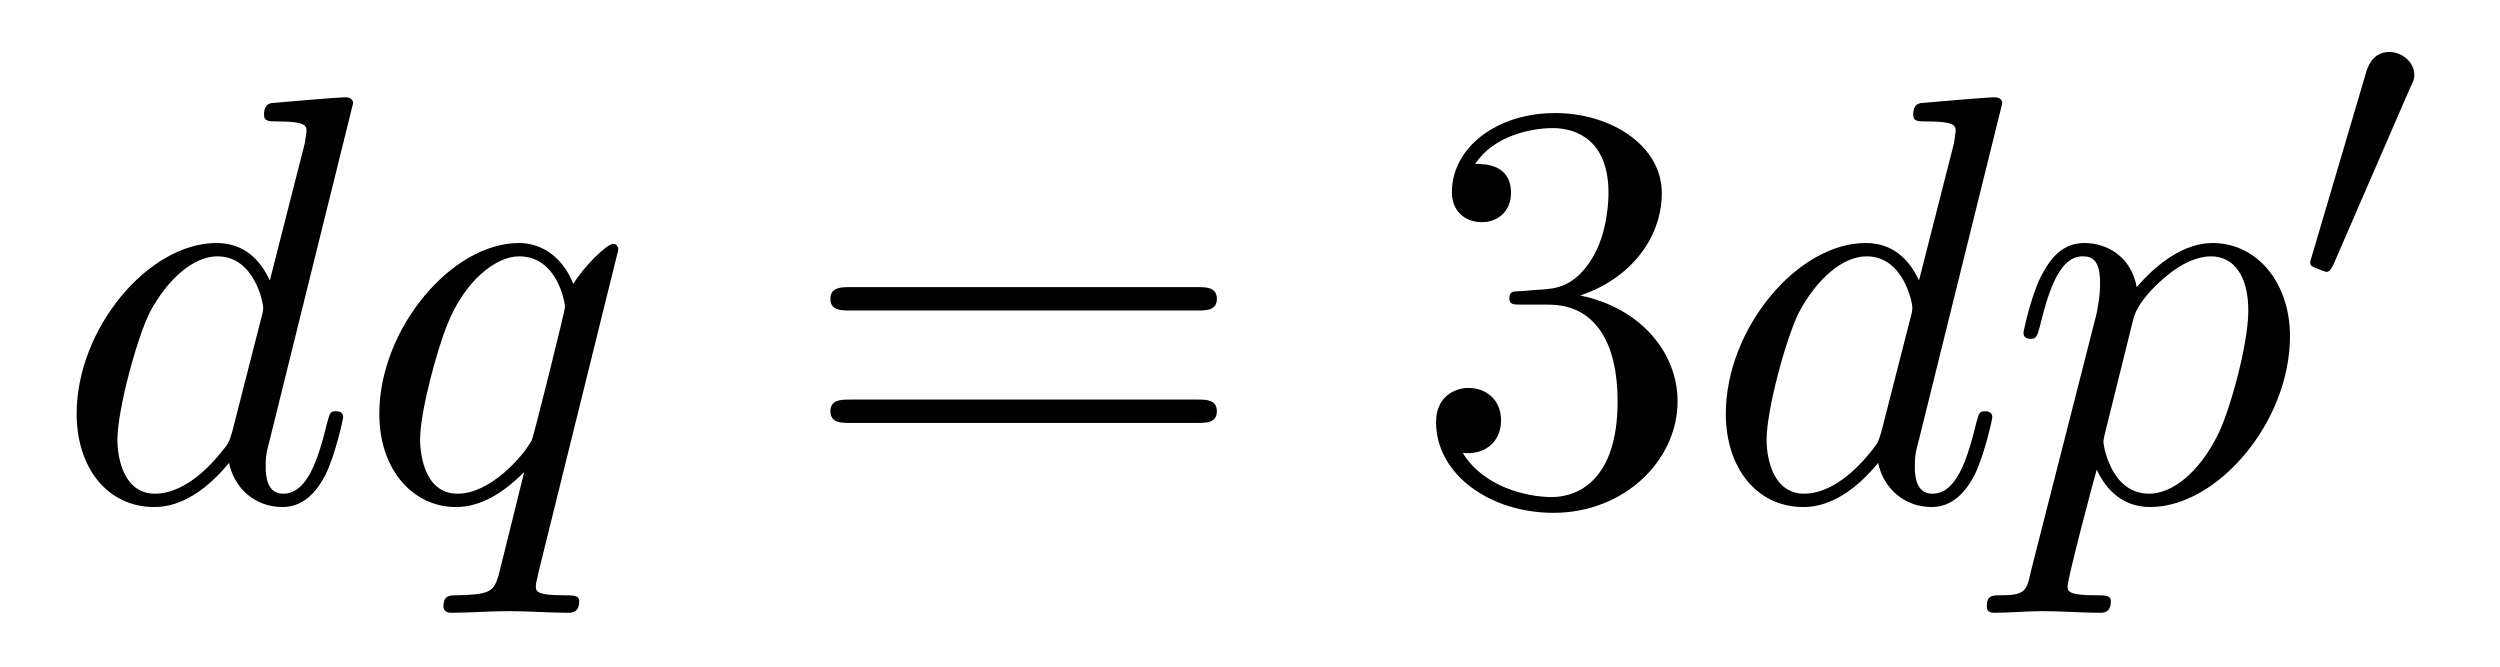
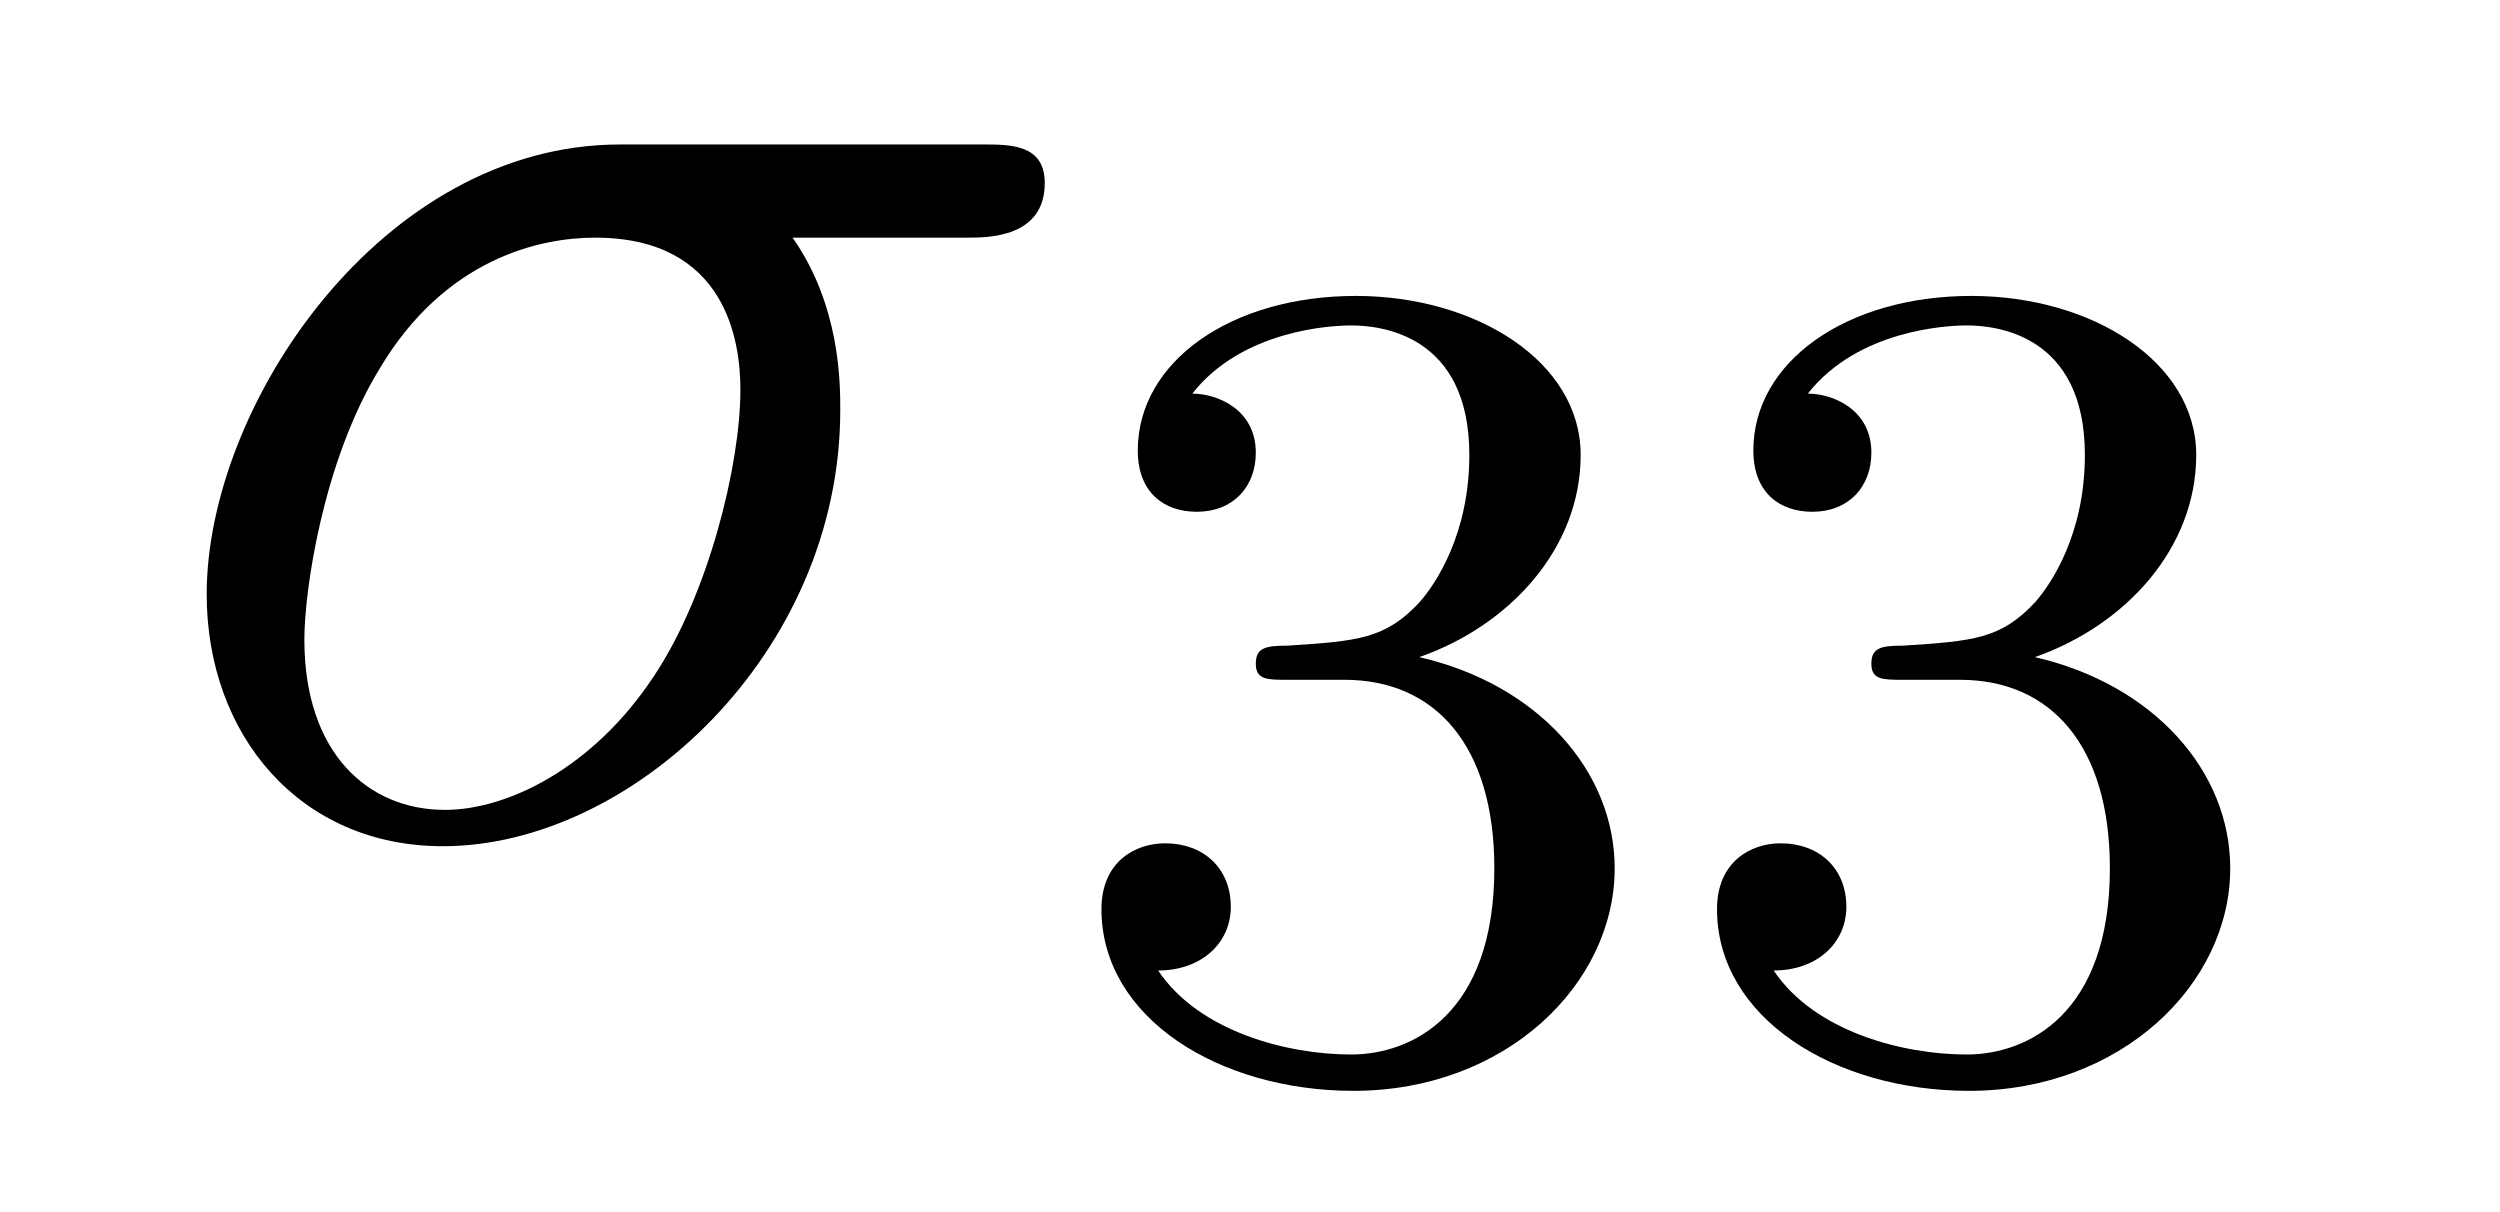
- <svg xmlns="http://www.w3.org/2000/svg" xmlns:xlink="http://www.w3.org/1999/xlink" viewBox="0 0 46.901 12.508" version="1.2">
+ <svg xmlns="http://www.w3.org/2000/svg" xmlns:xlink="http://www.w3.org/1999/xlink" viewBox="0 0 17.2 8.333" version="1.2">
  <defs>
    <g>
      <symbol overflow="visible" id="glyph0-0">
        <path style="stroke:none;" d="" />
      </symbol>
      <symbol overflow="visible" id="glyph0-1">
-         <path style="stroke:none;" d="M 5.625 -7.453 C 5.625 -7.453 5.625 -7.562 5.484 -7.562 C 5.328 -7.562 4.281 -7.469 4.094 -7.453 C 4.016 -7.438 3.953 -7.391 3.953 -7.234 C 3.953 -7.109 4.047 -7.109 4.203 -7.109 C 4.734 -7.109 4.75 -7.031 4.75 -6.922 L 4.719 -6.703 L 4.062 -4.125 C 3.875 -4.531 3.562 -4.828 3.062 -4.828 C 1.781 -4.828 0.438 -3.219 0.438 -1.625 C 0.438 -0.594 1.031 0.125 1.891 0.125 C 2.109 0.125 2.656 0.078 3.297 -0.703 C 3.391 -0.234 3.781 0.125 4.297 0.125 C 4.672 0.125 4.922 -0.125 5.109 -0.484 C 5.297 -0.875 5.438 -1.531 5.438 -1.562 C 5.438 -1.672 5.328 -1.672 5.297 -1.672 C 5.188 -1.672 5.188 -1.625 5.141 -1.469 C 4.969 -0.766 4.766 -0.125 4.312 -0.125 C 4.031 -0.125 3.984 -0.406 3.984 -0.625 C 3.984 -0.891 4.016 -0.953 4.062 -1.141 Z M 3.359 -1.297 C 3.297 -1.094 3.297 -1.078 3.141 -0.891 C 2.656 -0.297 2.219 -0.125 1.906 -0.125 C 1.359 -0.125 1.203 -0.719 1.203 -1.141 C 1.203 -1.688 1.562 -3.031 1.812 -3.531 C 2.156 -4.172 2.641 -4.578 3.078 -4.578 C 3.781 -4.578 3.938 -3.688 3.938 -3.625 C 3.938 -3.562 3.922 -3.484 3.906 -3.438 Z M 3.359 -1.297 " />
-       </symbol>
-       <symbol overflow="visible" id="glyph0-2">
-         <path style="stroke:none;" d="M 4.922 -4.703 C 4.922 -4.75 4.891 -4.812 4.828 -4.812 C 4.703 -4.812 4.266 -4.375 4.078 -4.062 C 3.844 -4.641 3.406 -4.828 3.062 -4.828 C 1.781 -4.828 0.438 -3.203 0.438 -1.625 C 0.438 -0.562 1.078 0.125 1.875 0.125 C 2.344 0.125 2.766 -0.141 3.156 -0.531 C 3.062 -0.156 2.703 1.312 2.672 1.422 C 2.578 1.719 2.5 1.766 1.891 1.781 C 1.75 1.781 1.641 1.781 1.641 2 C 1.641 2 1.641 2.109 1.781 2.109 C 2.125 2.109 2.516 2.078 2.875 2.078 C 3.234 2.078 3.625 2.109 3.984 2.109 C 4.047 2.109 4.188 2.109 4.188 1.891 C 4.188 1.781 4.078 1.781 3.906 1.781 C 3.375 1.781 3.375 1.703 3.375 1.609 C 3.375 1.531 3.406 1.469 3.422 1.359 Z M 1.906 -0.125 C 1.25 -0.125 1.203 -0.953 1.203 -1.141 C 1.203 -1.672 1.531 -2.859 1.719 -3.312 C 2.047 -4.125 2.625 -4.578 3.062 -4.578 C 3.781 -4.578 3.922 -3.703 3.922 -3.625 C 3.922 -3.562 3.328 -1.172 3.297 -1.125 C 3.125 -0.812 2.516 -0.125 1.906 -0.125 Z M 1.906 -0.125 " />
-       </symbol>
-       <symbol overflow="visible" id="glyph0-3">
-         <path style="stroke:none;" d="M 0.484 1.328 C 0.406 1.703 0.375 1.781 -0.094 1.781 C -0.234 1.781 -0.344 1.781 -0.344 1.984 C -0.344 2.078 -0.297 2.109 -0.203 2.109 C 0.094 2.109 0.406 2.078 0.703 2.078 C 1.062 2.078 1.438 2.109 1.781 2.109 C 1.844 2.109 1.984 2.109 1.984 1.891 C 1.984 1.781 1.875 1.781 1.719 1.781 C 1.172 1.781 1.172 1.703 1.172 1.609 C 1.172 1.469 1.641 -0.312 1.719 -0.578 C 1.859 -0.266 2.156 0.125 2.719 0.125 C 3.984 0.125 5.344 -1.469 5.344 -3.078 C 5.344 -4.094 4.719 -4.828 3.891 -4.828 C 3.344 -4.828 2.828 -4.422 2.469 -4 C 2.359 -4.594 1.891 -4.828 1.484 -4.828 C 0.984 -4.828 0.781 -4.391 0.672 -4.203 C 0.484 -3.828 0.344 -3.172 0.344 -3.141 C 0.344 -3.031 0.453 -3.031 0.469 -3.031 C 0.578 -3.031 0.594 -3.047 0.656 -3.281 C 0.844 -4.062 1.062 -4.578 1.453 -4.578 C 1.641 -4.578 1.781 -4.5 1.781 -4.078 C 1.781 -3.828 1.75 -3.703 1.719 -3.516 Z M 2.406 -3.406 C 2.484 -3.703 2.781 -4 2.984 -4.172 C 3.359 -4.5 3.672 -4.578 3.859 -4.578 C 4.297 -4.578 4.562 -4.203 4.562 -3.562 C 4.562 -2.906 4.203 -1.656 4 -1.25 C 3.625 -0.484 3.109 -0.125 2.703 -0.125 C 1.984 -0.125 1.844 -1.031 1.844 -1.094 C 1.844 -1.109 1.844 -1.141 1.875 -1.266 Z M 2.406 -3.406 " />
+         <path style="stroke:none;" d="M 5.656 -4.062 C 5.797 -4.062 6.188 -4.062 6.188 -4.438 C 6.188 -4.703 5.953 -4.703 5.766 -4.703 L 3.266 -4.703 C 1.625 -4.703 0.422 -2.906 0.422 -1.609 C 0.422 -0.641 1.062 0.125 2.047 0.125 C 3.344 0.125 4.781 -1.203 4.781 -2.875 C 4.781 -3.062 4.781 -3.594 4.453 -4.062 Z M 2.062 -0.125 C 1.531 -0.125 1.094 -0.516 1.094 -1.297 C 1.094 -1.625 1.219 -2.516 1.609 -3.156 C 2.062 -3.922 2.719 -4.062 3.094 -4.062 C 4 -4.062 4.094 -3.344 4.094 -3.016 C 4.094 -2.5 3.875 -1.609 3.5 -1.047 C 3.078 -0.406 2.484 -0.125 2.062 -0.125 Z M 2.062 -0.125 " />
      </symbol>
      <symbol overflow="visible" id="glyph1-0">
        <path style="stroke:none;" d="" />
      </symbol>
      <symbol overflow="visible" id="glyph1-1">
-         <path style="stroke:none;" d="M 7.5 -3.562 C 7.656 -3.562 7.859 -3.562 7.859 -3.781 C 7.859 -4 7.656 -4 7.5 -4 L 0.969 -4 C 0.812 -4 0.609 -4 0.609 -3.781 C 0.609 -3.562 0.812 -3.562 0.984 -3.562 Z M 7.5 -1.453 C 7.656 -1.453 7.859 -1.453 7.859 -1.672 C 7.859 -1.891 7.656 -1.891 7.5 -1.891 L 0.984 -1.891 C 0.812 -1.891 0.609 -1.891 0.609 -1.672 C 0.609 -1.453 0.812 -1.453 0.969 -1.453 Z M 7.5 -1.453 " />
-       </symbol>
-       <symbol overflow="visible" id="glyph1-2">
-         <path style="stroke:none;" d="M 3.156 -3.844 C 4.062 -4.141 4.688 -4.891 4.688 -5.766 C 4.688 -6.656 3.734 -7.266 2.688 -7.266 C 1.578 -7.266 0.75 -6.609 0.75 -5.781 C 0.75 -5.422 1 -5.219 1.312 -5.219 C 1.641 -5.219 1.859 -5.453 1.859 -5.766 C 1.859 -6.312 1.359 -6.312 1.188 -6.312 C 1.531 -6.844 2.25 -6.984 2.641 -6.984 C 3.094 -6.984 3.688 -6.75 3.688 -5.766 C 3.688 -5.641 3.672 -5 3.375 -4.531 C 3.047 -4 2.688 -3.969 2.406 -3.953 C 2.328 -3.953 2.062 -3.922 1.984 -3.922 C 1.891 -3.922 1.828 -3.906 1.828 -3.797 C 1.828 -3.672 1.891 -3.672 2.078 -3.672 L 2.562 -3.672 C 3.453 -3.672 3.859 -2.938 3.859 -1.859 C 3.859 -0.375 3.109 -0.062 2.625 -0.062 C 2.156 -0.062 1.344 -0.25 0.953 -0.891 C 1.344 -0.844 1.672 -1.078 1.672 -1.5 C 1.672 -1.891 1.391 -2.109 1.062 -2.109 C 0.812 -2.109 0.453 -1.953 0.453 -1.469 C 0.453 -0.484 1.469 0.234 2.656 0.234 C 3.984 0.234 4.984 -0.75 4.984 -1.859 C 4.984 -2.766 4.297 -3.609 3.156 -3.844 Z M 3.156 -3.844 " />
-       </symbol>
-       <symbol overflow="visible" id="glyph2-0">
-         <path style="stroke:none;" d="" />
-       </symbol>
-       <symbol overflow="visible" id="glyph2-1">
-         <path style="stroke:none;" d="M 2.109 -3.781 C 2.156 -3.875 2.188 -3.938 2.188 -4.016 C 2.188 -4.281 1.938 -4.453 1.719 -4.453 C 1.406 -4.453 1.312 -4.172 1.281 -4.062 L 0.266 -0.625 C 0.234 -0.531 0.234 -0.516 0.234 -0.5 C 0.234 -0.438 0.281 -0.422 0.359 -0.391 C 0.516 -0.328 0.531 -0.328 0.547 -0.328 C 0.562 -0.328 0.609 -0.328 0.672 -0.469 Z M 2.109 -3.781 " />
+         <path style="stroke:none;" d="M 2.016 -2.656 C 2.641 -2.656 3.047 -2.203 3.047 -1.359 C 3.047 -0.359 2.484 -0.078 2.062 -0.078 C 1.625 -0.078 1.016 -0.234 0.734 -0.656 C 1.031 -0.656 1.234 -0.844 1.234 -1.094 C 1.234 -1.359 1.047 -1.531 0.781 -1.531 C 0.578 -1.531 0.344 -1.406 0.344 -1.078 C 0.344 -0.328 1.156 0.172 2.078 0.172 C 3.125 0.172 3.875 -0.562 3.875 -1.359 C 3.875 -2.031 3.344 -2.625 2.531 -2.812 C 3.156 -3.031 3.641 -3.562 3.641 -4.203 C 3.641 -4.844 2.922 -5.297 2.094 -5.297 C 1.234 -5.297 0.594 -4.844 0.594 -4.234 C 0.594 -3.938 0.781 -3.812 1 -3.812 C 1.25 -3.812 1.406 -3.984 1.406 -4.219 C 1.406 -4.516 1.141 -4.625 0.969 -4.625 C 1.312 -5.062 1.922 -5.094 2.062 -5.094 C 2.266 -5.094 2.875 -5.031 2.875 -4.203 C 2.875 -3.656 2.641 -3.312 2.531 -3.188 C 2.297 -2.938 2.109 -2.922 1.625 -2.891 C 1.469 -2.891 1.406 -2.875 1.406 -2.766 C 1.406 -2.656 1.484 -2.656 1.625 -2.656 Z M 2.016 -2.656 " />
      </symbol>
    </g>
  </defs>
  <g id="surface1">
    <g style="fill:rgb(0%,0%,0%);fill-opacity:1;">
-       <use xlink:href="#glyph0-1" x="1" y="9.387" />
-       <use xlink:href="#glyph0-2" x="6.678" y="9.387" />
+       <use xlink:href="#glyph0-1" x="1" y="5.697" />
    </g>
    <g style="fill:rgb(0%,0%,0%);fill-opacity:1;">
-       <use xlink:href="#glyph1-1" x="14.97" y="9.387" />
-     </g>
-     <g style="fill:rgb(0%,0%,0%);fill-opacity:1;">
-       <use xlink:href="#glyph1-2" x="26.488" y="9.387" />
-     </g>
-     <g style="fill:rgb(0%,0%,0%);fill-opacity:1;">
-       <use xlink:href="#glyph0-1" x="31.939" y="9.387" />
-       <use xlink:href="#glyph0-3" x="37.617" y="9.387" />
-     </g>
-     <g style="fill:rgb(0%,0%,0%);fill-opacity:1;">
-       <use xlink:href="#glyph2-1" x="43.106" y="5.428" />
+       <use xlink:href="#glyph1-1" x="7.234" y="7.333" />
+       <use xlink:href="#glyph1-1" x="11.469" y="7.333" />
    </g>
  </g>
</svg>
